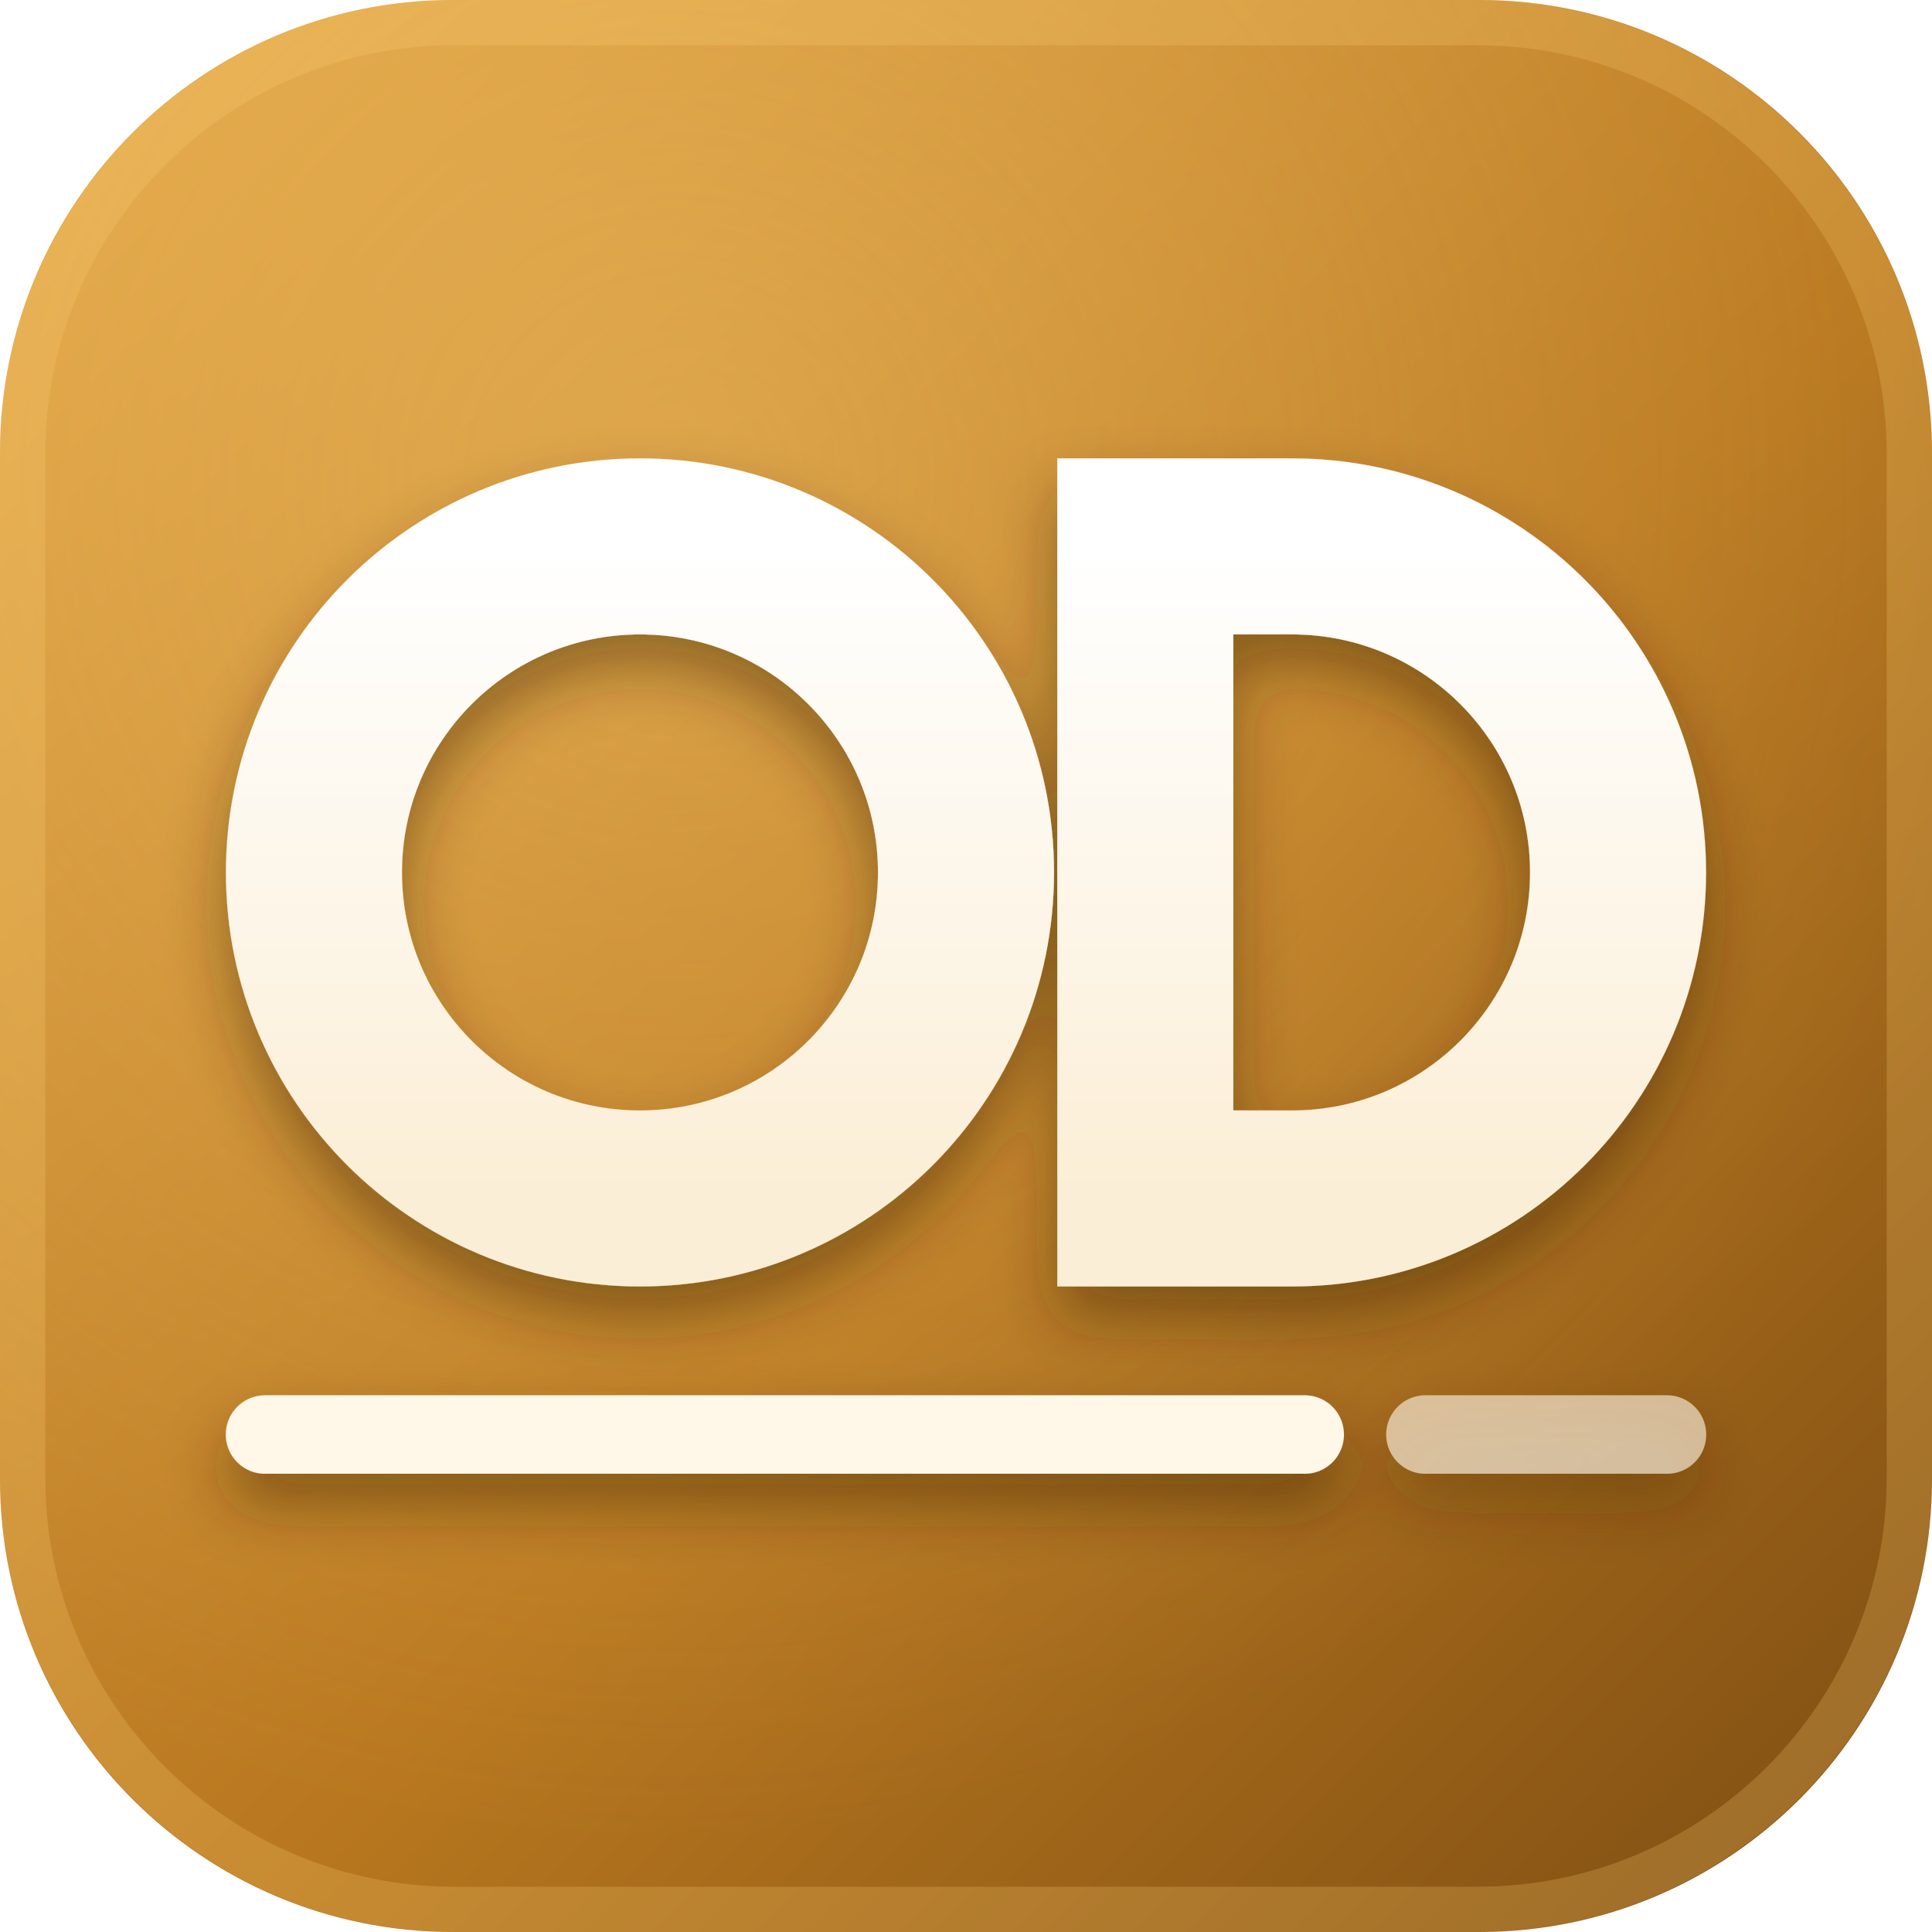
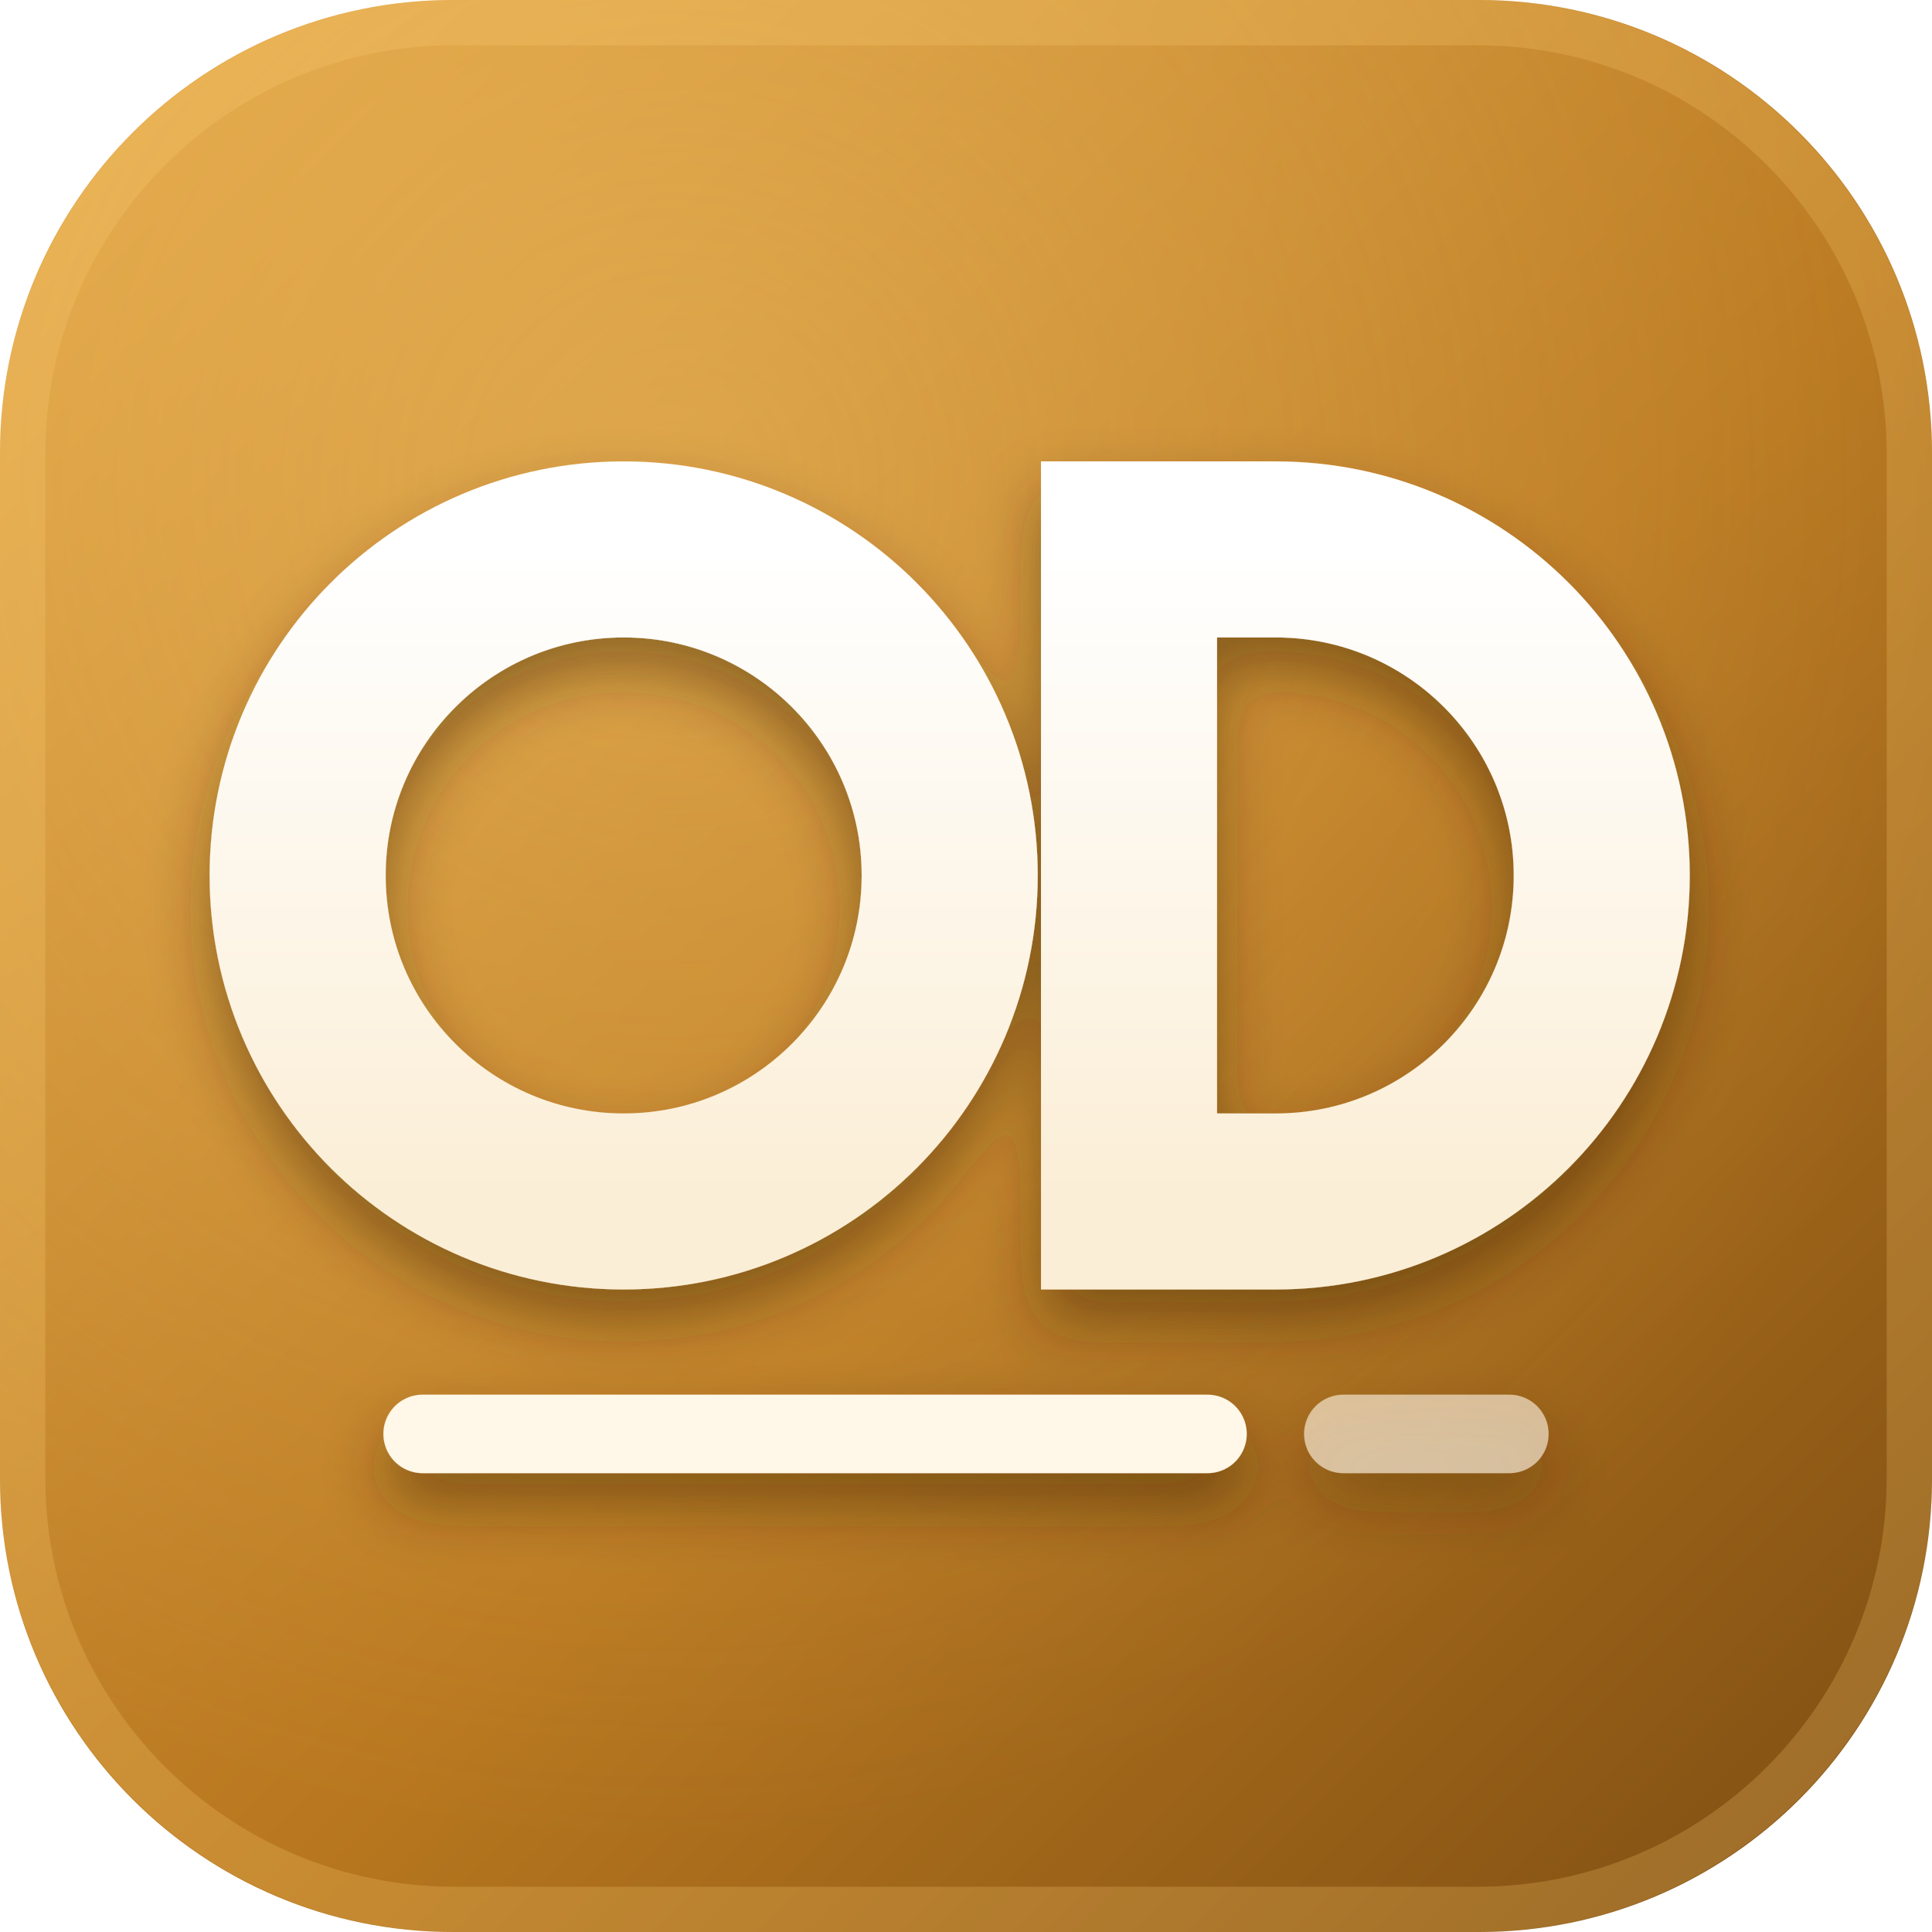
<svg xmlns="http://www.w3.org/2000/svg" viewBox="0 0 64 64" role="img" aria-label="OptiDevis">
  <defs>
    <linearGradient id="bg" x1="0" y1="0" x2="1" y2="1">
      <stop offset="0" stop-color="#e2a646" />
      <stop offset=".55" stop-color="#b9781f" />
      <stop offset="1" stop-color="#7c4c12" />
    </linearGradient>
    <radialGradient id="glow" cx=".35" cy=".25" r=".7">
      <stop offset="0" stop-color="#ffd27a" stop-opacity=".35" />
      <stop offset="1" stop-color="#ffd27a" stop-opacity="0" />
    </radialGradient>
    <linearGradient id="wh" x1="0" y1="0" x2="0" y2="1">
      <stop offset="0" stop-color="#ffffff" />
      <stop offset="1" stop-color="#fbeed6" />
    </linearGradient>
    <filter id="sh" x="-30%" y="-30%" width="160%" height="160%">
      <feDropShadow dx="0" dy="1.1" stdDeviation="1" flood-color="#3d2405" flood-opacity=".45" />
    </filter>
  </defs>
  <rect width="64" height="64" rx="15" fill="url(#bg)" />
  <rect width="64" height="64" rx="15" fill="url(#glow)" />
  <rect x=".75" y=".75" width="62.5" height="62.5" rx="14.3" fill="none" stroke="#ffd27a" stroke-opacity=".22" stroke-width="1.5" />
  <g filter="url(#sh)">
-     <g transform="translate(32 28.90) scale(1.08) translate(-30 -32)" fill="none" stroke="url(#wh)" stroke-width="5.4">
+     <g transform="translate(32 29) scale(1.08) translate(-30.5 -32)" fill="none" stroke="url(#wh)" stroke-width="5.4">
      <circle cx="20" cy="32" r="10" />
      <path d="M35.5 22H40a10 10 0 0 1 0 20h-4.5z" stroke-linejoin="miter" />
    </g>
-     <path d="M8.78 47.52H43.22" stroke="#fff7e8" stroke-width="2.6" stroke-linecap="round" />
-     <path d="M47.22 47.52H55.22" stroke="#fff7e8" stroke-opacity=".6" stroke-width="2.6" stroke-linecap="round" />
+     <path d="M14 47.5h26" stroke="#fff7e8" stroke-width="2.6" stroke-linecap="round" />
+     <path d="M44.5 47.5h5.5" stroke="#fff7e8" stroke-opacity=".6" stroke-width="2.6" stroke-linecap="round" />
  </g>
</svg>
